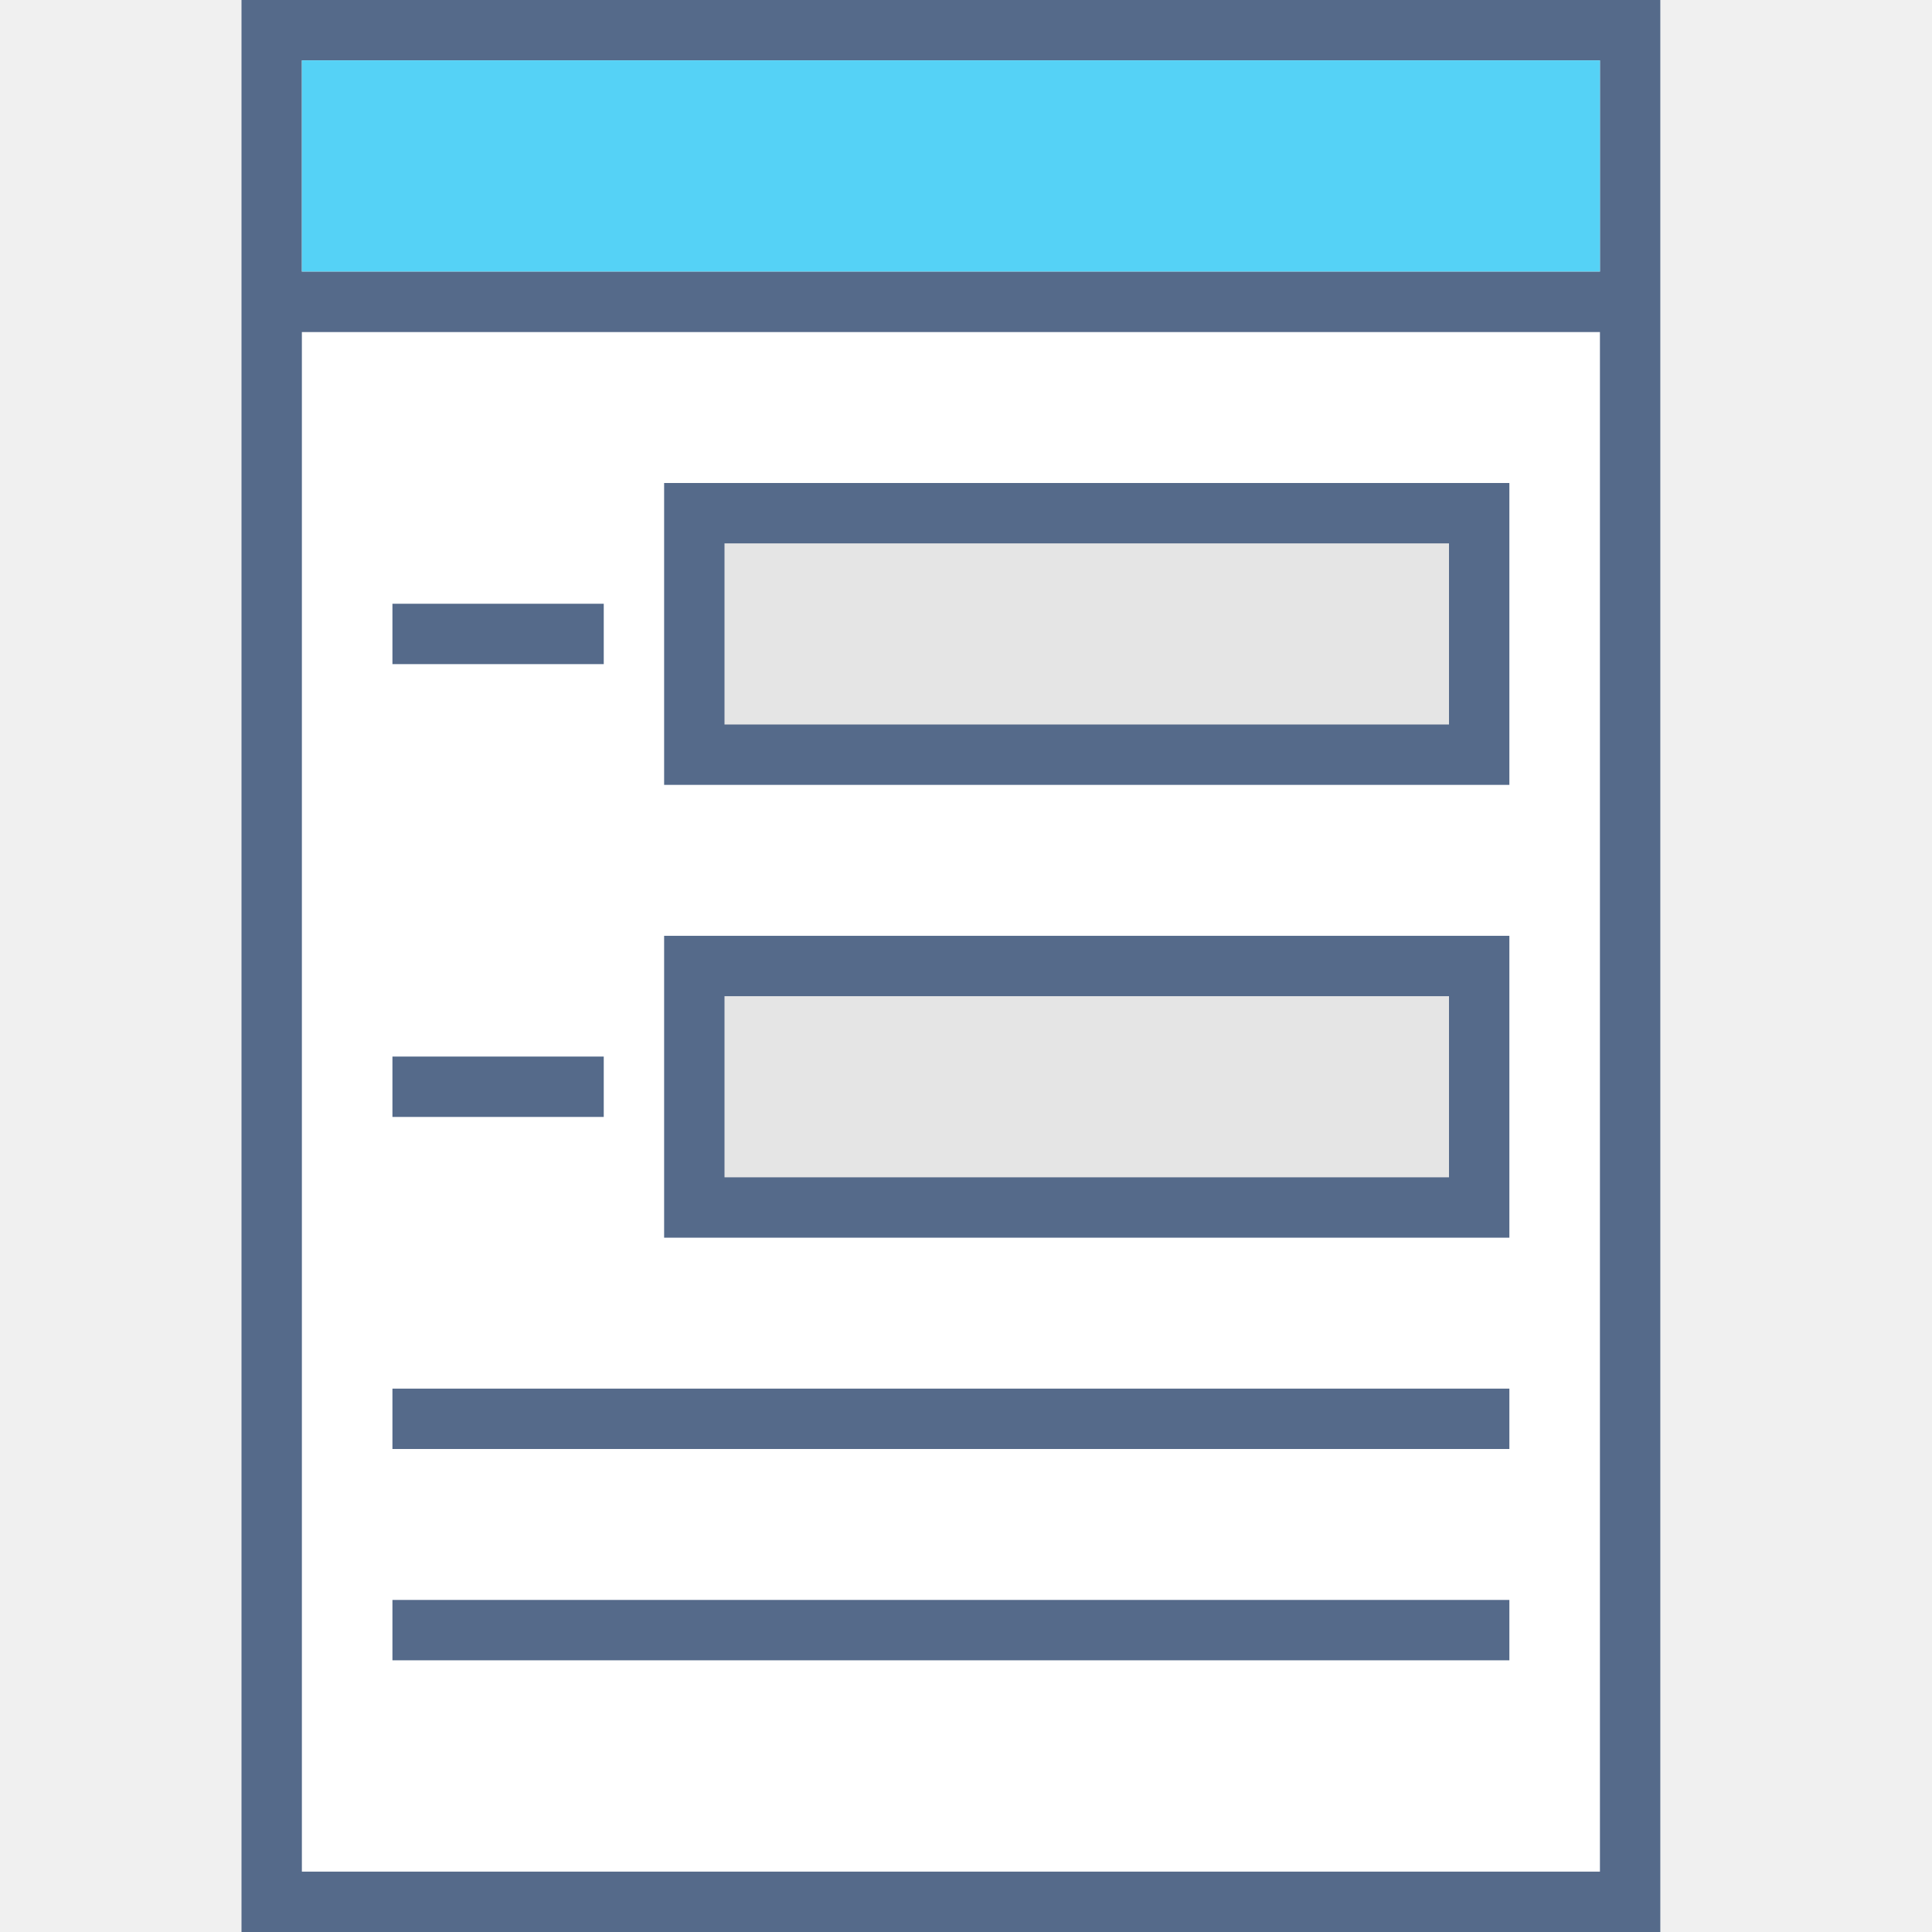
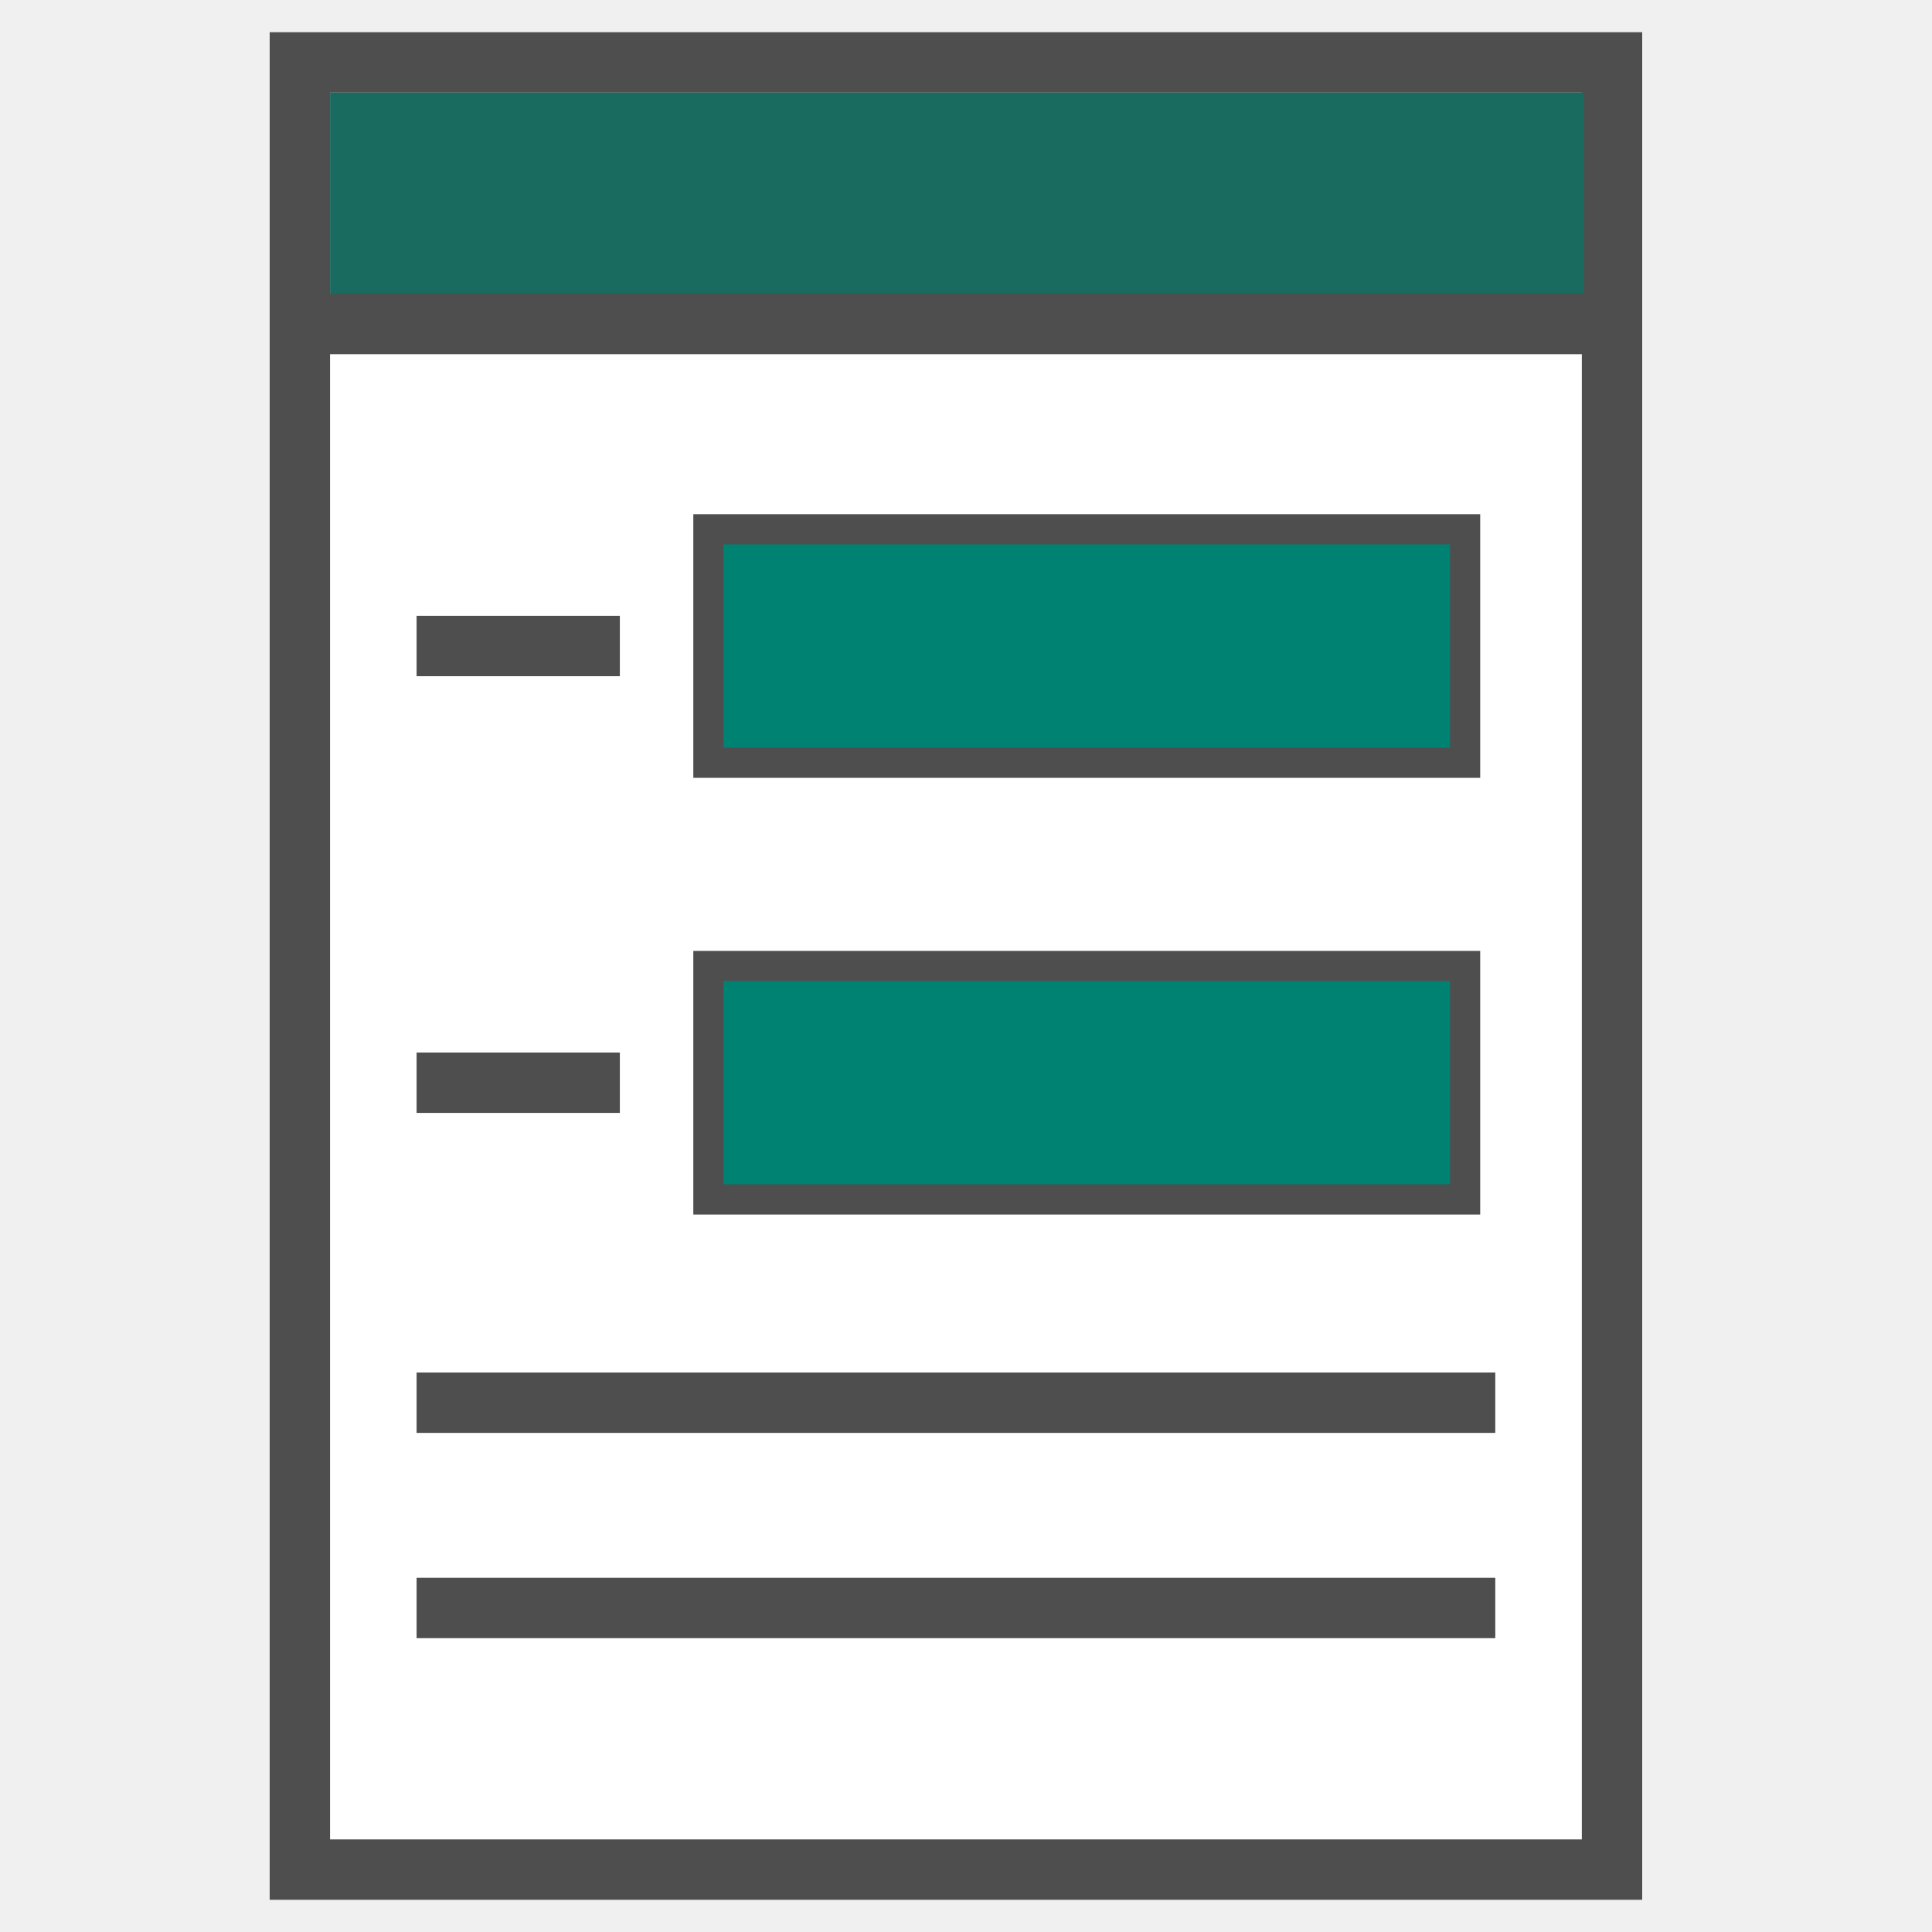
- <svg xmlns="http://www.w3.org/2000/svg" viewBox="0 0 64 64">
-   <defs>
-     <style>
-       .cls-1 {
-         fill: #fff;
-       }
- 
-       .cls-1, .cls-2 {
-         stroke: #556a8a;
-         stroke-miterlimit: 10;
-         stroke-width: 2px;
-       }
- 
-       .cls-2 {
-         fill: #e5e5e5;
-       }
- 
-       .cls-3 {
-         fill: #55d2f6;
-       }
-     </style>
-   </defs>
-   <g id="ICONS-64x">
-     <rect class="cls-1" x="9" y="1" width="45" height="62" />
-     <rect class="cls-2" x="23" y="17" width="26" height="8" />
-     <line class="cls-1" x1="13" y1="21" x2="20" y2="21" />
-     <rect class="cls-2" x="23" y="32" width="26" height="8" />
-     <line class="cls-1" x1="13" y1="36" x2="20" y2="36" />
-     <line class="cls-1" x1="13" y1="47" x2="50" y2="47" />
-     <line class="cls-1" x1="13" y1="54" x2="50" y2="54" />
-     <rect class="cls-3" x="10" y="2" width="43" height="7" />
-     <line class="cls-1" x1="9" y1="10" x2="54" y2="10" />
-   </g>
+ <svg xmlns="http://www.w3.org/2000/svg" version="1.1" id="Layer_1" x="0px" y="0px" viewBox="0 0 96 96" style="enable-background:new 0 0 96 96;" xml:space="preserve">
+   <style type="text/css">
+ 	.st0{fill:#FFFFFF;stroke:#4E4E4E;stroke-width:3;stroke-miterlimit:10;}
+ 	.st1{fill:#008272;stroke:#4E4E4E;stroke-width:1.5;stroke-miterlimit:10;}
+ 	.st2{fill:none;stroke:#4E4E4E;stroke-width:3;stroke-miterlimit:10;}
+ 	.st3{fill:#1A6B5F;}
+ 	.st4{fill:#FFFFFF;stroke:#4E4E4E;stroke-width:2;stroke-miterlimit:10;}
+ 	.st5{fill:#008272;stroke:#4E4E4E;stroke-miterlimit:10;}
+ 	.st6{fill:none;stroke:#4E4E4E;stroke-width:2;stroke-miterlimit:10;}
+ </style>
+   <rect x="14.9" y="3.1" class="st0" width="65.2" height="89.8" />
+   <rect x="35.2" y="26.3" class="st1" width="37.6" height="11.6" />
+   <line class="st2" x1="20.7" y1="32.1" x2="30.8" y2="32.1" />
+   <rect x="35.2" y="48" class="st1" width="37.6" height="11.6" />
+   <line class="st2" x1="20.7" y1="53.8" x2="30.8" y2="53.8" />
+   <line class="st2" x1="20.7" y1="69.7" x2="74.3" y2="69.7" />
+   <line class="st2" x1="20.7" y1="79.9" x2="74.3" y2="79.9" />
+   <rect x="16.4" y="4.6" class="st3" width="62.3" height="10.1" />
+   <line class="st2" x1="14.9" y1="16.1" x2="80.1" y2="16.1" />
</svg>
